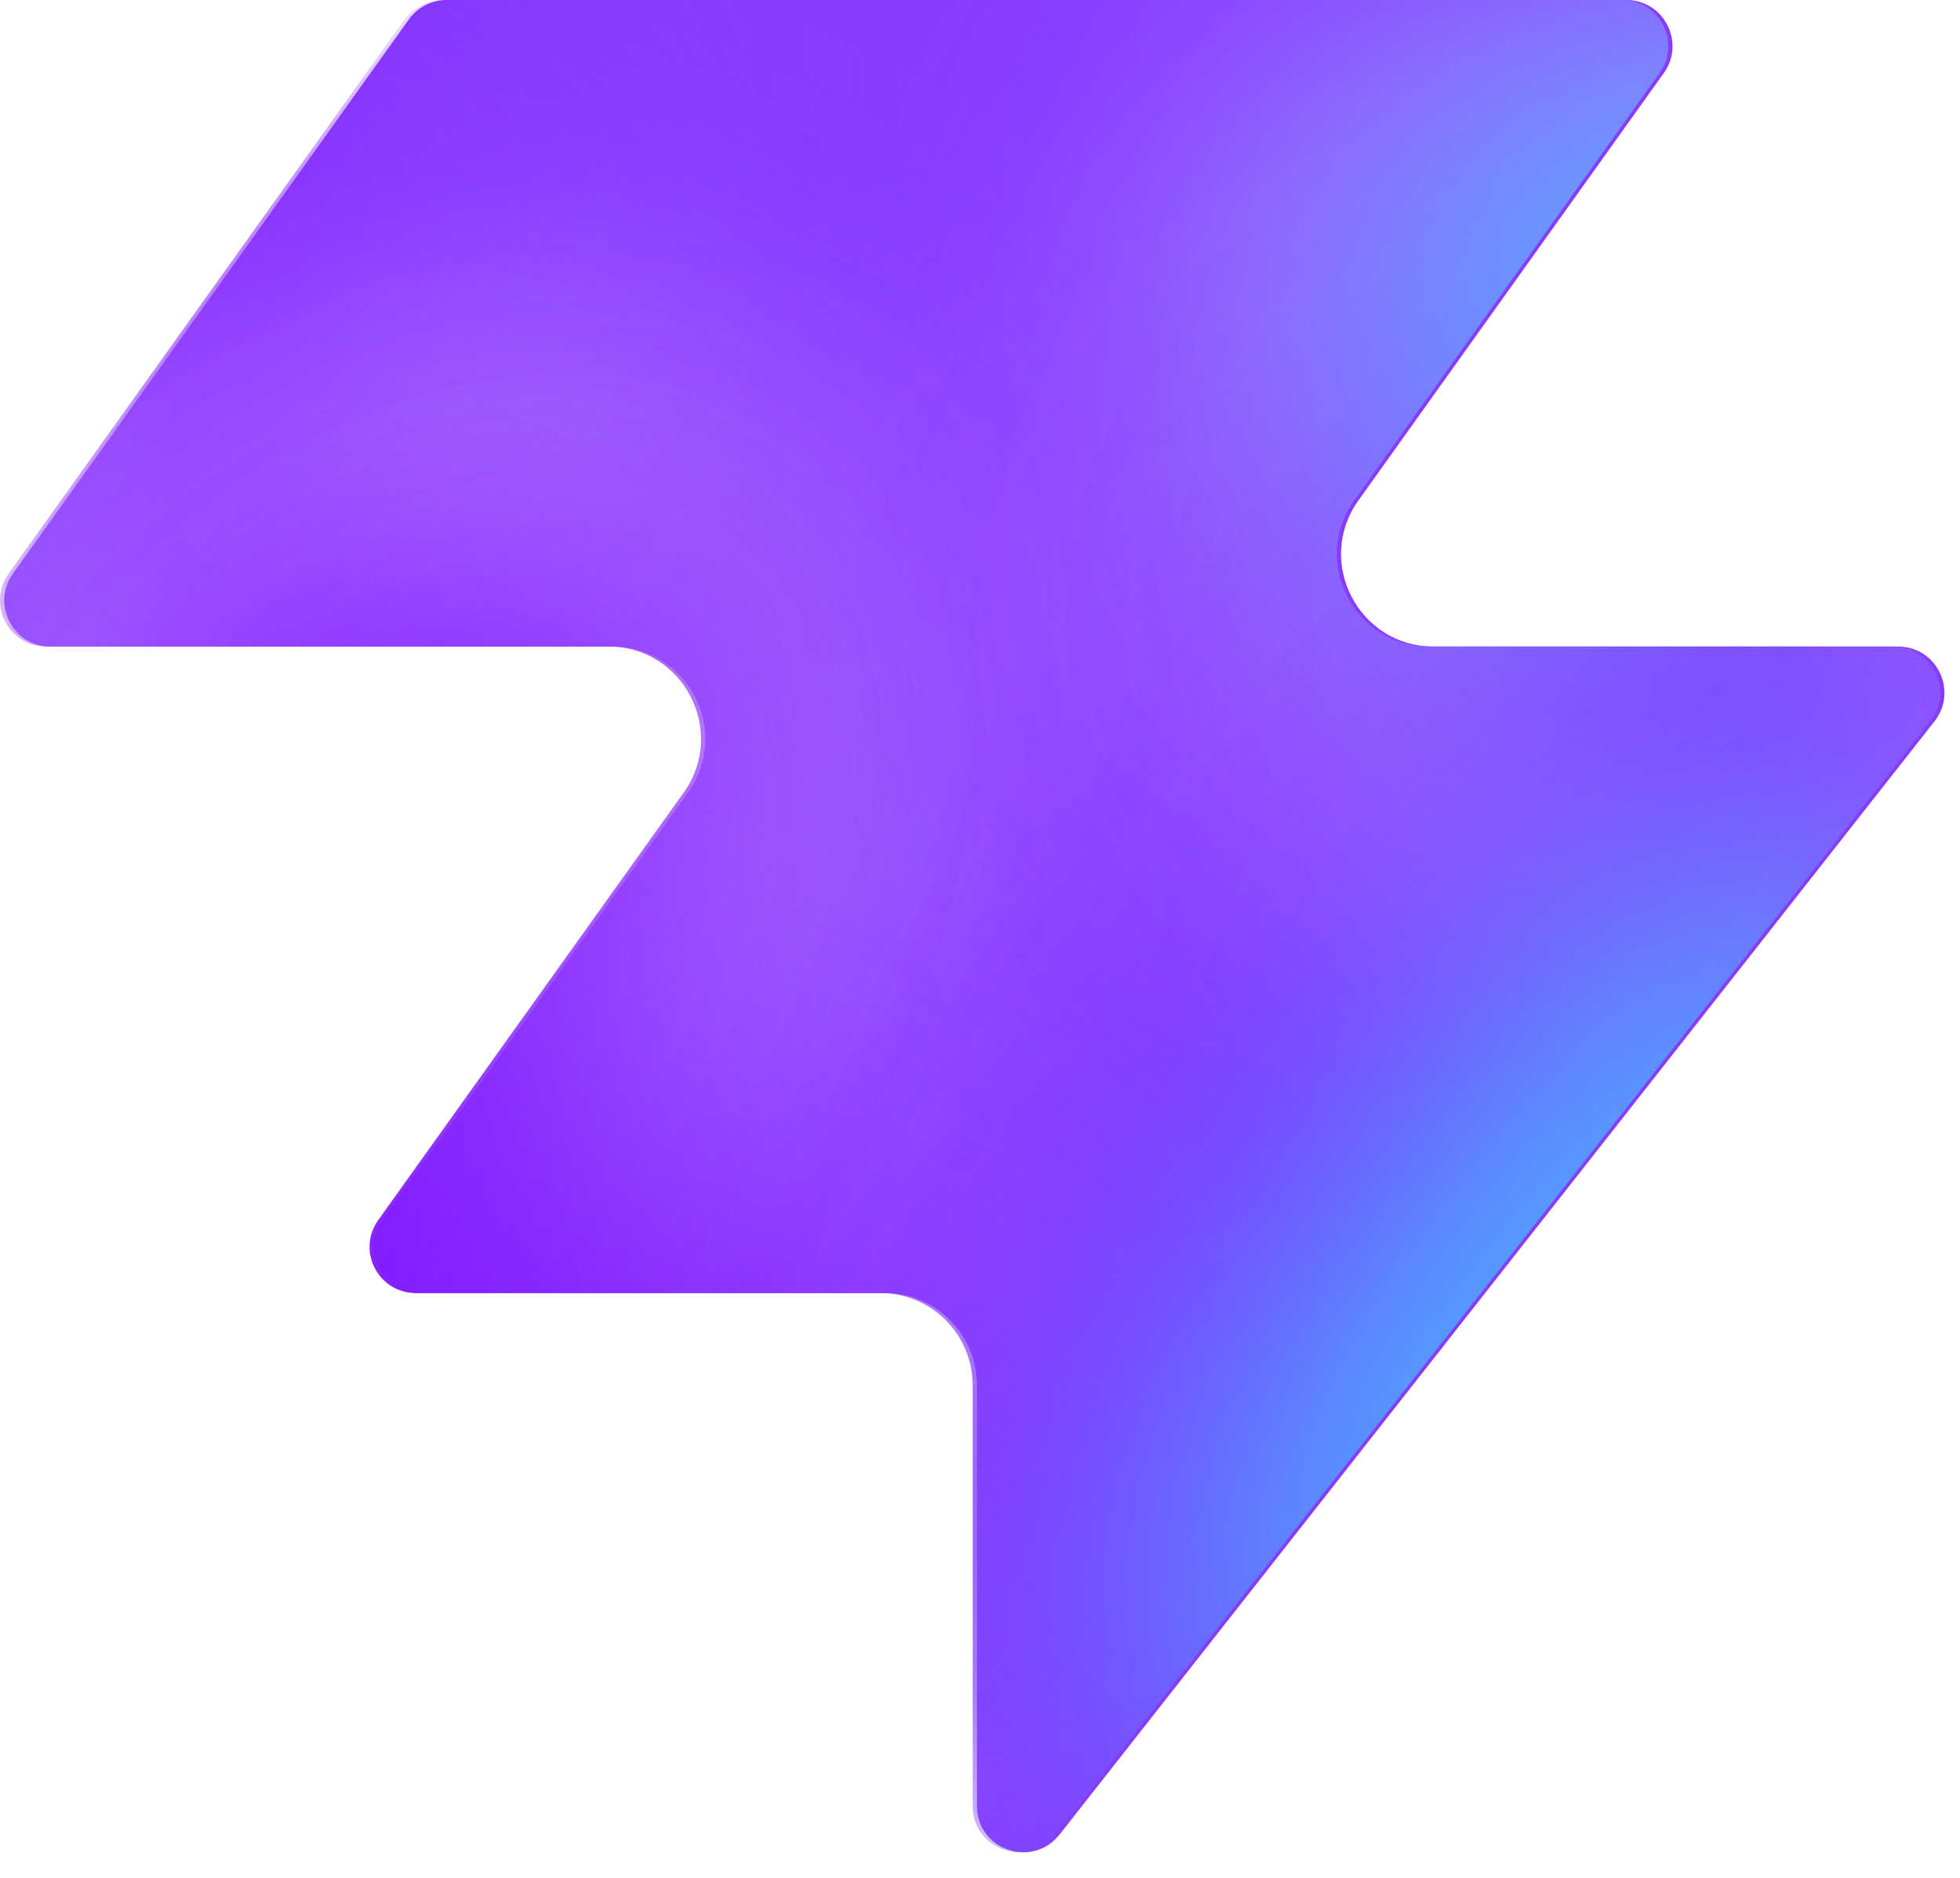
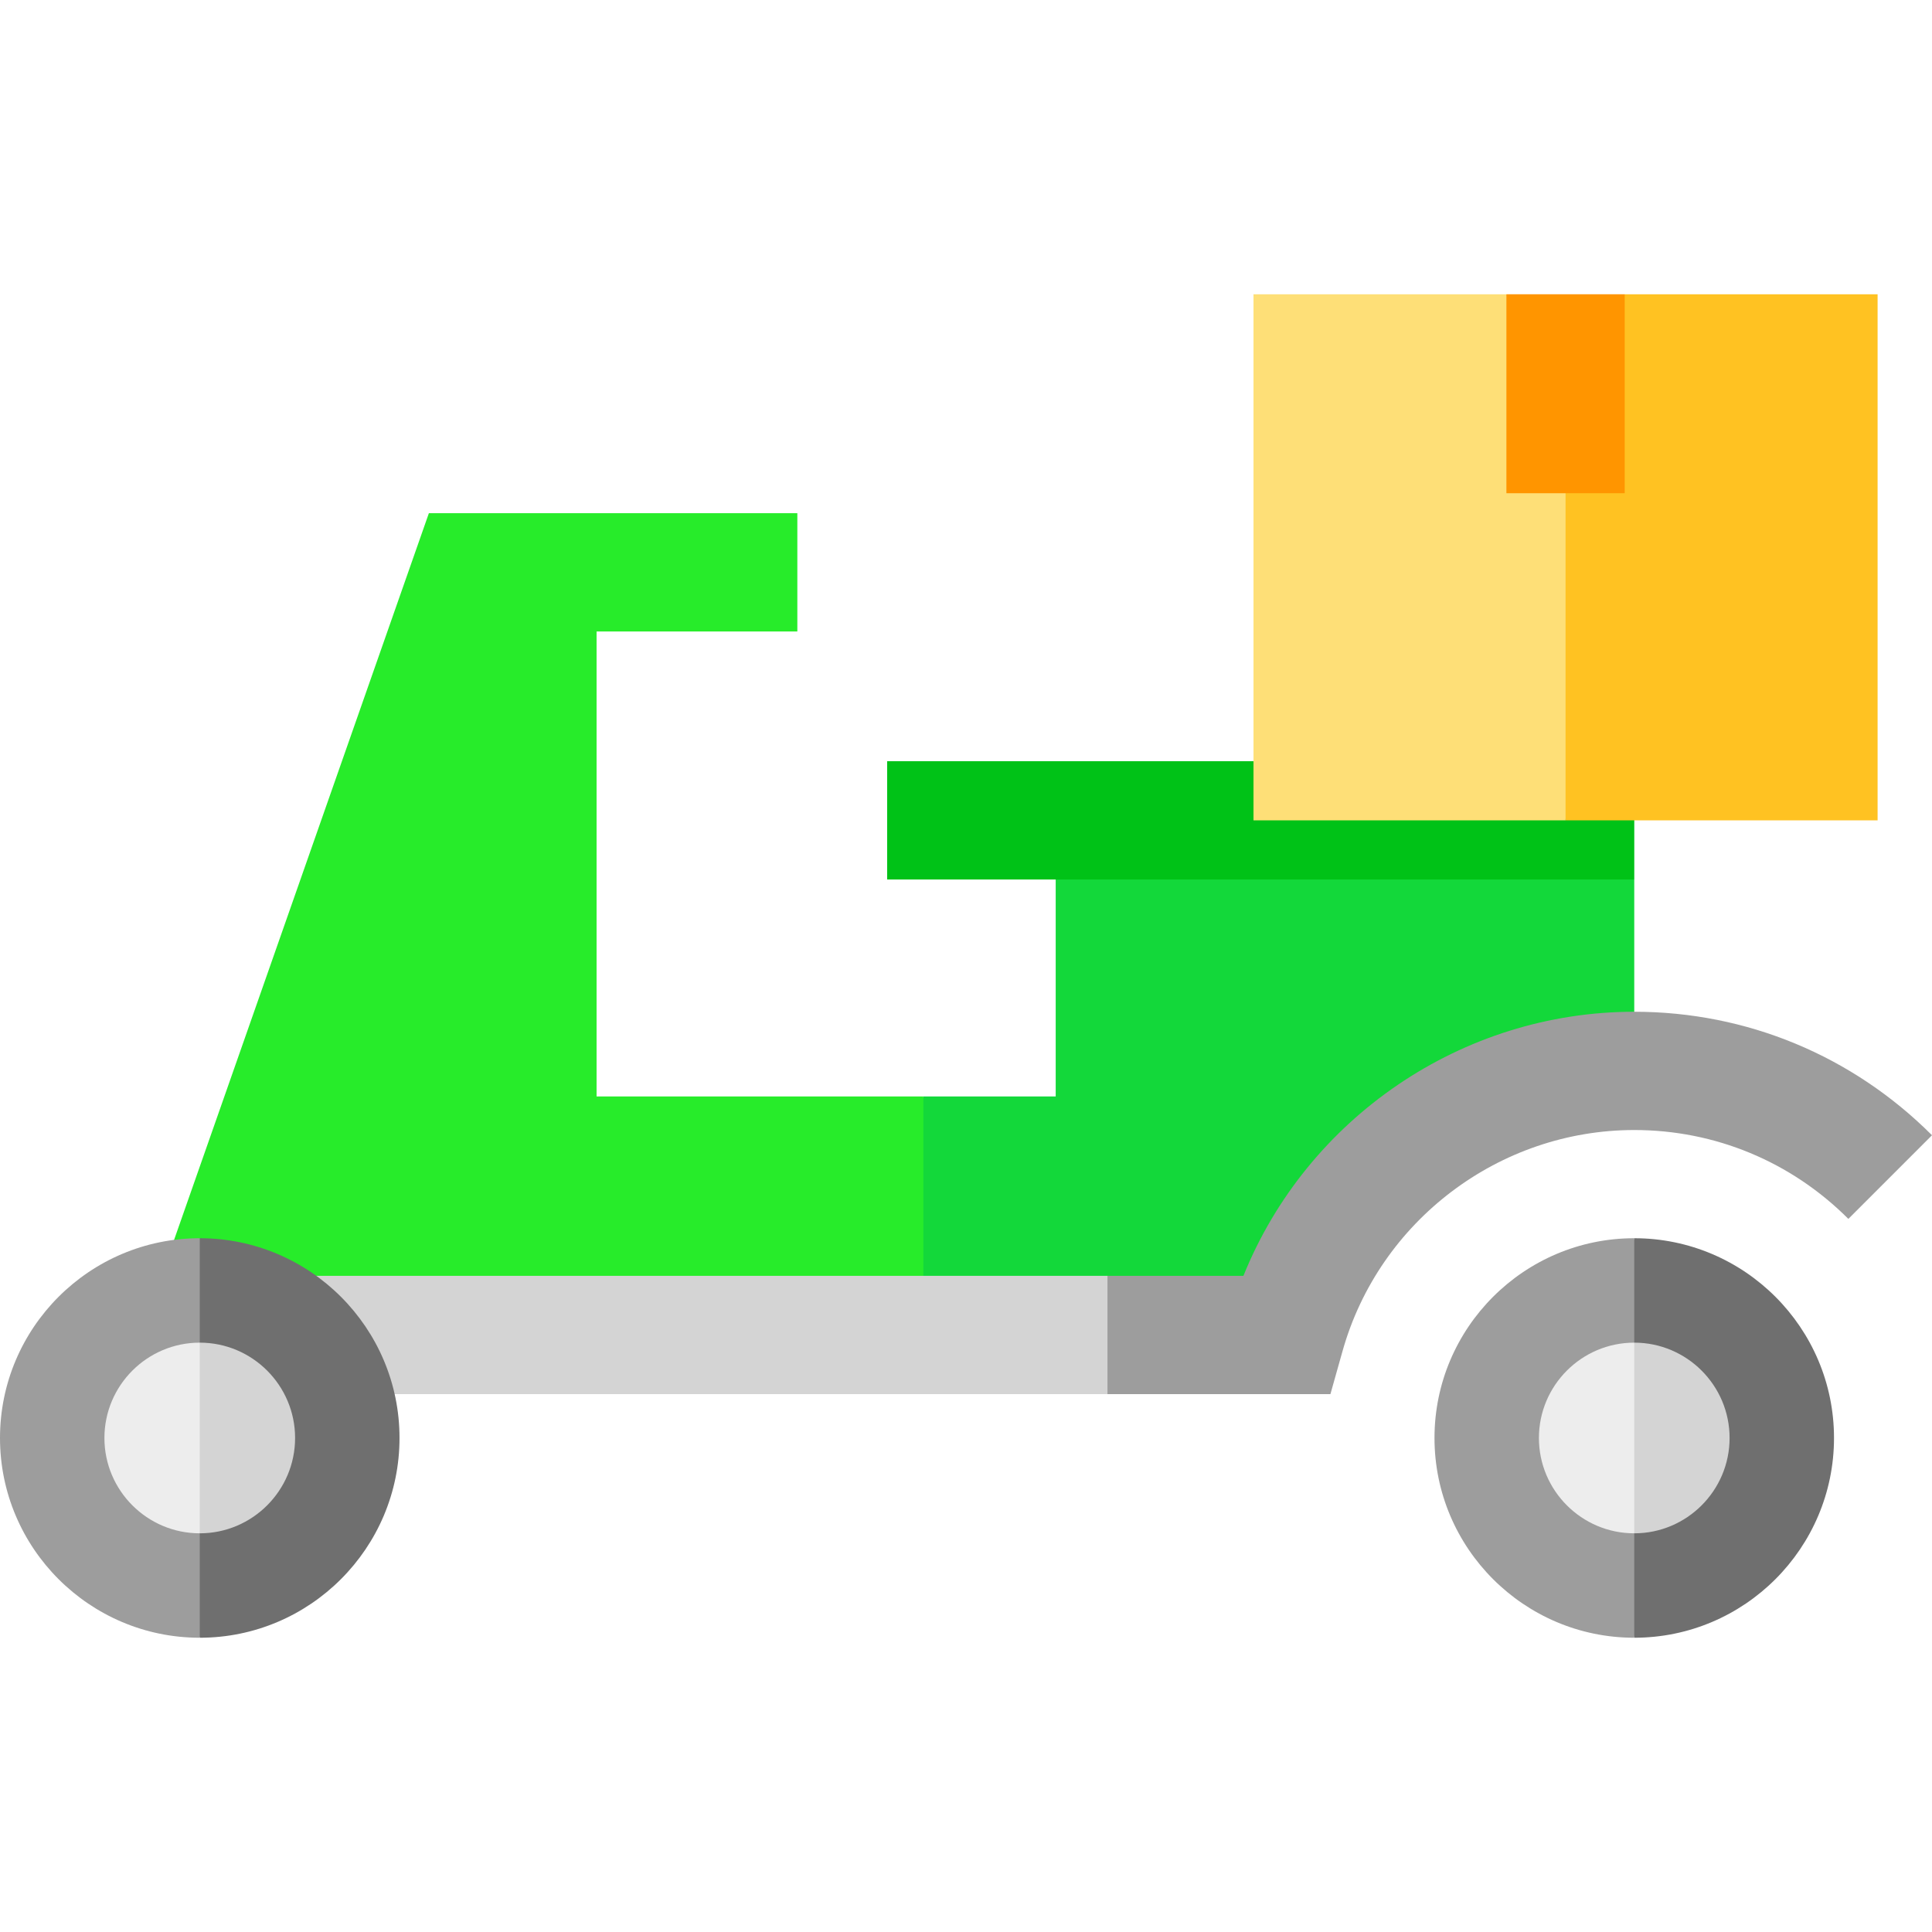
- <svg xmlns="http://www.w3.org/2000/svg" width="48" height="46" fill="none" viewBox="0 0 48 46">
-   <path fill="#863bff" d="M25.946 44.938c-.664.845-2.021.375-2.021-.698V33.937a2.26 2.26 0 0 0-2.262-2.262H10.287c-.92 0-1.456-1.04-.92-1.788l7.48-10.471c1.07-1.497 0-3.578-1.842-3.578H1.237c-.92 0-1.456-1.04-.92-1.788L10.013.474c.214-.297.556-.474.92-.474h28.894c.92 0 1.456 1.04.92 1.788l-7.48 10.471c-1.07 1.498 0 3.579 1.842 3.579h11.377c.943 0 1.473 1.088.89 1.83L25.947 44.94z" style="fill:#863bff;fill:color(display-p3 .525 .23 1);fill-opacity:1" />
-   <mask id="a" width="48" height="46" x="0" y="0" maskUnits="userSpaceOnUse" style="mask-type:alpha">
-     <path fill="#000" d="M25.842 44.938c-.664.844-2.021.375-2.021-.698V33.937a2.26 2.26 0 0 0-2.262-2.262H10.183c-.92 0-1.456-1.04-.92-1.788l7.48-10.471c1.07-1.498 0-3.579-1.842-3.579H1.133c-.92 0-1.456-1.04-.92-1.787L9.91.473c.214-.297.556-.474.92-.474h28.894c.92 0 1.456 1.04.92 1.788l-7.48 10.471c-1.07 1.498 0 3.578 1.842 3.578h11.377c.943 0 1.473 1.088.89 1.832L25.843 44.94z" style="fill:#000;fill-opacity:1" />
-   </mask>
-   <g mask="url(#a)">
-     <g filter="url(#b)">
-       <ellipse cx="5.508" cy="14.704" fill="#ede6ff" rx="5.508" ry="14.704" style="fill:#ede6ff;fill:color(display-p3 .927 .903 1);fill-opacity:1" transform="matrix(.00324 1 1 -.00324 -4.47 31.516)" />
-     </g>
-     <g filter="url(#c)">
-       <ellipse cx="10.399" cy="29.851" fill="#ede6ff" rx="10.399" ry="29.851" style="fill:#ede6ff;fill:color(display-p3 .927 .903 1);fill-opacity:1" transform="matrix(.00324 1 1 -.00324 -39.328 7.883)" />
-     </g>
-     <g filter="url(#d)">
-       <ellipse cx="5.508" cy="30.487" fill="#7e14ff" rx="5.508" ry="30.487" style="fill:#7e14ff;fill:color(display-p3 .492 .077 1);fill-opacity:1" transform="rotate(89.814 -25.913 -14.639)scale(1 -1)" />
-     </g>
-     <g filter="url(#e)">
-       <ellipse cx="5.508" cy="30.599" fill="#7e14ff" rx="5.508" ry="30.599" style="fill:#7e14ff;fill:color(display-p3 .492 .077 1);fill-opacity:1" transform="rotate(89.814 -32.644 -3.334)scale(1 -1)" />
-     </g>
-     <g filter="url(#f)">
-       <ellipse cx="5.508" cy="30.599" fill="#7e14ff" rx="5.508" ry="30.599" style="fill:#7e14ff;fill:color(display-p3 .492 .077 1);fill-opacity:1" transform="matrix(.00324 1 1 -.00324 -34.34 30.47)" />
-     </g>
-     <g filter="url(#g)">
-       <ellipse cx="14.072" cy="22.078" fill="#ede6ff" rx="14.072" ry="22.078" style="fill:#ede6ff;fill:color(display-p3 .927 .903 1);fill-opacity:1" transform="rotate(93.35 24.506 48.493)scale(-1 1)" />
-     </g>
-     <g filter="url(#h)">
-       <ellipse cx="3.47" cy="21.501" fill="#7e14ff" rx="3.47" ry="21.501" style="fill:#7e14ff;fill:color(display-p3 .492 .077 1);fill-opacity:1" transform="rotate(89.009 28.708 47.59)scale(-1 1)" />
-     </g>
-     <g filter="url(#i)">
-       <ellipse cx="3.47" cy="21.501" fill="#7e14ff" rx="3.47" ry="21.501" style="fill:#7e14ff;fill:color(display-p3 .492 .077 1);fill-opacity:1" transform="rotate(89.009 28.708 47.59)scale(-1 1)" />
-     </g>
-     <g filter="url(#j)">
-       <ellipse cx=".387" cy="8.972" fill="#7e14ff" rx="4.407" ry="29.108" style="fill:#7e14ff;fill:color(display-p3 .492 .077 1);fill-opacity:1" transform="rotate(39.51 .387 8.972)" />
-     </g>
-     <g filter="url(#k)">
-       <ellipse cx="47.523" cy="-6.092" fill="#7e14ff" rx="4.407" ry="29.108" style="fill:#7e14ff;fill:color(display-p3 .492 .077 1);fill-opacity:1" transform="rotate(37.892 47.523 -6.092)" />
-     </g>
-     <g filter="url(#l)">
-       <ellipse cx="41.412" cy="6.333" fill="#47bfff" rx="5.971" ry="9.665" style="fill:#47bfff;fill:color(display-p3 .28 .748 1);fill-opacity:1" transform="rotate(37.892 41.412 6.333)" />
-     </g>
-     <g filter="url(#m)">
-       <ellipse cx="-1.879" cy="38.332" fill="#7e14ff" rx="4.407" ry="29.108" style="fill:#7e14ff;fill:color(display-p3 .492 .077 1);fill-opacity:1" transform="rotate(37.892 -1.88 38.332)" />
-     </g>
-     <g filter="url(#n)">
-       <ellipse cx="-1.879" cy="38.332" fill="#7e14ff" rx="4.407" ry="29.108" style="fill:#7e14ff;fill:color(display-p3 .492 .077 1);fill-opacity:1" transform="rotate(37.892 -1.88 38.332)" />
-     </g>
-     <g filter="url(#o)">
-       <ellipse cx="35.651" cy="29.907" fill="#7e14ff" rx="4.407" ry="29.108" style="fill:#7e14ff;fill:color(display-p3 .492 .077 1);fill-opacity:1" transform="rotate(37.892 35.651 29.907)" />
-     </g>
-     <g filter="url(#p)">
-       <ellipse cx="38.418" cy="32.4" fill="#47bfff" rx="5.971" ry="15.297" style="fill:#47bfff;fill:color(display-p3 .28 .748 1);fill-opacity:1" transform="rotate(37.892 38.418 32.4)" />
-     </g>
+ <svg xmlns="http://www.w3.org/2000/svg" version="1.1" id="Layer_1" viewBox="0 0 512 512" xml:space="preserve" width="200px" height="200px" fill="#000000" style="width: 200px; height: 200px; color: rgb(0, 0, 0);">
+   <g id="SVGRepo_bgCarrier" stroke-width="0" />
+   <g id="SVGRepo_tracerCarrier" stroke-linecap="round" stroke-linejoin="round" />
+   <g id="SVGRepo_iconCarrier">
+     <path style="fill:#13d83a;" d="M279.771,217.401v73.172h-35.079l-20.899,63.208h116.914c11.357-40.332,48.473-69.983,92.387-69.983 v-50.724L279.771,217.401z" />
+     <rect x="235.102" y="201.73" style="fill:#00c217;" width="197.998" height="31.347" />
+     <polygon style="fill:#27ec2a;" points="158.099,290.573 158.099,167.35 211.304,167.35 211.304,136.003 113.657,136.003 44.592,332.975 106.446,353.781 244.692,353.781 244.692,290.573 " />
+     <path style="fill:#9D9D9D;" d="M433.093,268.124c-45.723,0-86.733,28.242-103.574,69.983h-36.031l-20.899,15.673l20.899,15.673 h59.088l3.217-11.426c9.708-34.477,41.495-58.558,77.301-58.558c21.405,0,41.557,8.362,56.741,23.548L512,300.853 C490.894,279.748,462.871,268.124,433.093,268.124z" />
+     <rect x="63.279" y="338.11" style="fill:#D4D4D4;" width="230.212" height="31.347" />
+     <path style="fill:#6F6F6F;" d="M52.938,328.142L39.1,383.033l13.838,50.985c29.19,0,52.938-23.747,52.938-52.938 S82.128,328.142,52.938,328.142z" />
+     <path style="fill:#9D9D9D;" d="M0,381.08c0,29.19,23.747,52.938,52.938,52.938V328.142C23.747,328.142,0,351.89,0,381.08z" />
+     <path style="fill:#D4D4D4;" d="M52.938,355.815L39.1,381.08l13.838,25.265c13.931,0,25.265-11.334,25.265-25.265 C78.202,367.149,66.869,355.815,52.938,355.815z" />
+     <path style="fill:#EDEDED;" d="M27.673,381.08c0,13.931,11.334,25.265,25.265,25.265v-50.53 C39.007,355.815,27.673,367.149,27.673,381.08z" />
+     <path style="fill:#6F6F6F;" d="M433.093,328.142l-13.838,54.891l13.838,50.985c29.19,0,52.938-23.747,52.938-52.938 S462.284,328.142,433.093,328.142z" />
+     <path style="fill:#9D9D9D;" d="M380.156,381.08c0,29.19,23.747,52.938,52.938,52.938V328.142 C403.903,328.142,380.156,351.89,380.156,381.08z" />
+     <path style="fill:#D4D4D4;" d="M433.093,355.815l-13.838,25.265l13.838,25.265c13.931,0,25.265-11.334,25.265-25.265 C458.358,367.149,447.024,355.815,433.093,355.815z" />
+     <path style="fill:#EDEDED;" d="M407.829,381.08c0,13.931,11.334,25.265,25.265,25.265v-50.53 C419.163,355.815,407.829,367.149,407.829,381.08z" />
+     <polygon style="fill:#FFC222;" points="497.584,77.985 430.561,77.985 414.887,88.434 393.987,147.693 414.887,217.401 497.584,217.401 " />
+     <polygon style="fill:#FEDF77;" points="332.19,77.985 332.19,217.401 414.887,217.401 414.887,88.434 399.214,77.985 " />
+     <rect x="399.214" y="77.982" style="fill:#FF9500;" width="31.347" height="52.726" />
  </g>
-   <defs>
-     <filter id="b" width="60.045" height="41.654" x="-19.77" y="16.149" color-interpolation-filters="sRGB" filterUnits="userSpaceOnUse">
-       <feFlood flood-opacity="0" result="BackgroundImageFix" />
-       <feBlend in="SourceGraphic" in2="BackgroundImageFix" result="shape" />
-       <feGaussianBlur result="effect1_foregroundBlur_2002_17158" stdDeviation="7.659" />
-     </filter>
-     <filter id="c" width="90.34" height="51.437" x="-54.613" y="-7.533" color-interpolation-filters="sRGB" filterUnits="userSpaceOnUse">
-       <feFlood flood-opacity="0" result="BackgroundImageFix" />
-       <feBlend in="SourceGraphic" in2="BackgroundImageFix" result="shape" />
-       <feGaussianBlur result="effect1_foregroundBlur_2002_17158" stdDeviation="7.659" />
-     </filter>
-     <filter id="d" width="79.355" height="29.4" x="-49.64" y="2.03" color-interpolation-filters="sRGB" filterUnits="userSpaceOnUse">
-       <feFlood flood-opacity="0" result="BackgroundImageFix" />
-       <feBlend in="SourceGraphic" in2="BackgroundImageFix" result="shape" />
-       <feGaussianBlur result="effect1_foregroundBlur_2002_17158" stdDeviation="4.596" />
-     </filter>
-     <filter id="e" width="79.579" height="29.4" x="-45.045" y="20.029" color-interpolation-filters="sRGB" filterUnits="userSpaceOnUse">
-       <feFlood flood-opacity="0" result="BackgroundImageFix" />
-       <feBlend in="SourceGraphic" in2="BackgroundImageFix" result="shape" />
-       <feGaussianBlur result="effect1_foregroundBlur_2002_17158" stdDeviation="4.596" />
-     </filter>
-     <filter id="f" width="79.579" height="29.4" x="-43.513" y="21.178" color-interpolation-filters="sRGB" filterUnits="userSpaceOnUse">
-       <feFlood flood-opacity="0" result="BackgroundImageFix" />
-       <feBlend in="SourceGraphic" in2="BackgroundImageFix" result="shape" />
-       <feGaussianBlur result="effect1_foregroundBlur_2002_17158" stdDeviation="4.596" />
-     </filter>
-     <filter id="g" width="74.749" height="58.852" x="15.756" y="-17.901" color-interpolation-filters="sRGB" filterUnits="userSpaceOnUse">
-       <feFlood flood-opacity="0" result="BackgroundImageFix" />
-       <feBlend in="SourceGraphic" in2="BackgroundImageFix" result="shape" />
-       <feGaussianBlur result="effect1_foregroundBlur_2002_17158" stdDeviation="7.659" />
-     </filter>
-     <filter id="h" width="61.377" height="25.362" x="23.548" y="2.284" color-interpolation-filters="sRGB" filterUnits="userSpaceOnUse">
-       <feFlood flood-opacity="0" result="BackgroundImageFix" />
-       <feBlend in="SourceGraphic" in2="BackgroundImageFix" result="shape" />
-       <feGaussianBlur result="effect1_foregroundBlur_2002_17158" stdDeviation="4.596" />
-     </filter>
-     <filter id="i" width="61.377" height="25.362" x="23.548" y="2.284" color-interpolation-filters="sRGB" filterUnits="userSpaceOnUse">
-       <feFlood flood-opacity="0" result="BackgroundImageFix" />
-       <feBlend in="SourceGraphic" in2="BackgroundImageFix" result="shape" />
-       <feGaussianBlur result="effect1_foregroundBlur_2002_17158" stdDeviation="4.596" />
-     </filter>
-     <filter id="j" width="56.045" height="63.649" x="-27.636" y="-22.853" color-interpolation-filters="sRGB" filterUnits="userSpaceOnUse">
-       <feFlood flood-opacity="0" result="BackgroundImageFix" />
-       <feBlend in="SourceGraphic" in2="BackgroundImageFix" result="shape" />
-       <feGaussianBlur result="effect1_foregroundBlur_2002_17158" stdDeviation="4.596" />
-     </filter>
-     <filter id="k" width="54.814" height="64.646" x="20.116" y="-38.415" color-interpolation-filters="sRGB" filterUnits="userSpaceOnUse">
-       <feFlood flood-opacity="0" result="BackgroundImageFix" />
-       <feBlend in="SourceGraphic" in2="BackgroundImageFix" result="shape" />
-       <feGaussianBlur result="effect1_foregroundBlur_2002_17158" stdDeviation="4.596" />
-     </filter>
-     <filter id="l" width="33.541" height="35.313" x="24.641" y="-11.323" color-interpolation-filters="sRGB" filterUnits="userSpaceOnUse">
-       <feFlood flood-opacity="0" result="BackgroundImageFix" />
-       <feBlend in="SourceGraphic" in2="BackgroundImageFix" result="shape" />
-       <feGaussianBlur result="effect1_foregroundBlur_2002_17158" stdDeviation="4.596" />
-     </filter>
-     <filter id="m" width="54.814" height="64.646" x="-29.286" y="6.009" color-interpolation-filters="sRGB" filterUnits="userSpaceOnUse">
-       <feFlood flood-opacity="0" result="BackgroundImageFix" />
-       <feBlend in="SourceGraphic" in2="BackgroundImageFix" result="shape" />
-       <feGaussianBlur result="effect1_foregroundBlur_2002_17158" stdDeviation="4.596" />
-     </filter>
-     <filter id="n" width="54.814" height="64.646" x="-29.286" y="6.009" color-interpolation-filters="sRGB" filterUnits="userSpaceOnUse">
-       <feFlood flood-opacity="0" result="BackgroundImageFix" />
-       <feBlend in="SourceGraphic" in2="BackgroundImageFix" result="shape" />
-       <feGaussianBlur result="effect1_foregroundBlur_2002_17158" stdDeviation="4.596" />
-     </filter>
-     <filter id="o" width="54.814" height="64.646" x="8.244" y="-2.416" color-interpolation-filters="sRGB" filterUnits="userSpaceOnUse">
-       <feFlood flood-opacity="0" result="BackgroundImageFix" />
-       <feBlend in="SourceGraphic" in2="BackgroundImageFix" result="shape" />
-       <feGaussianBlur result="effect1_foregroundBlur_2002_17158" stdDeviation="4.596" />
-     </filter>
-     <filter id="p" width="39.409" height="43.623" x="18.713" y="10.588" color-interpolation-filters="sRGB" filterUnits="userSpaceOnUse">
-       <feFlood flood-opacity="0" result="BackgroundImageFix" />
-       <feBlend in="SourceGraphic" in2="BackgroundImageFix" result="shape" />
-       <feGaussianBlur result="effect1_foregroundBlur_2002_17158" stdDeviation="4.596" />
-     </filter>
-   </defs>
</svg>
